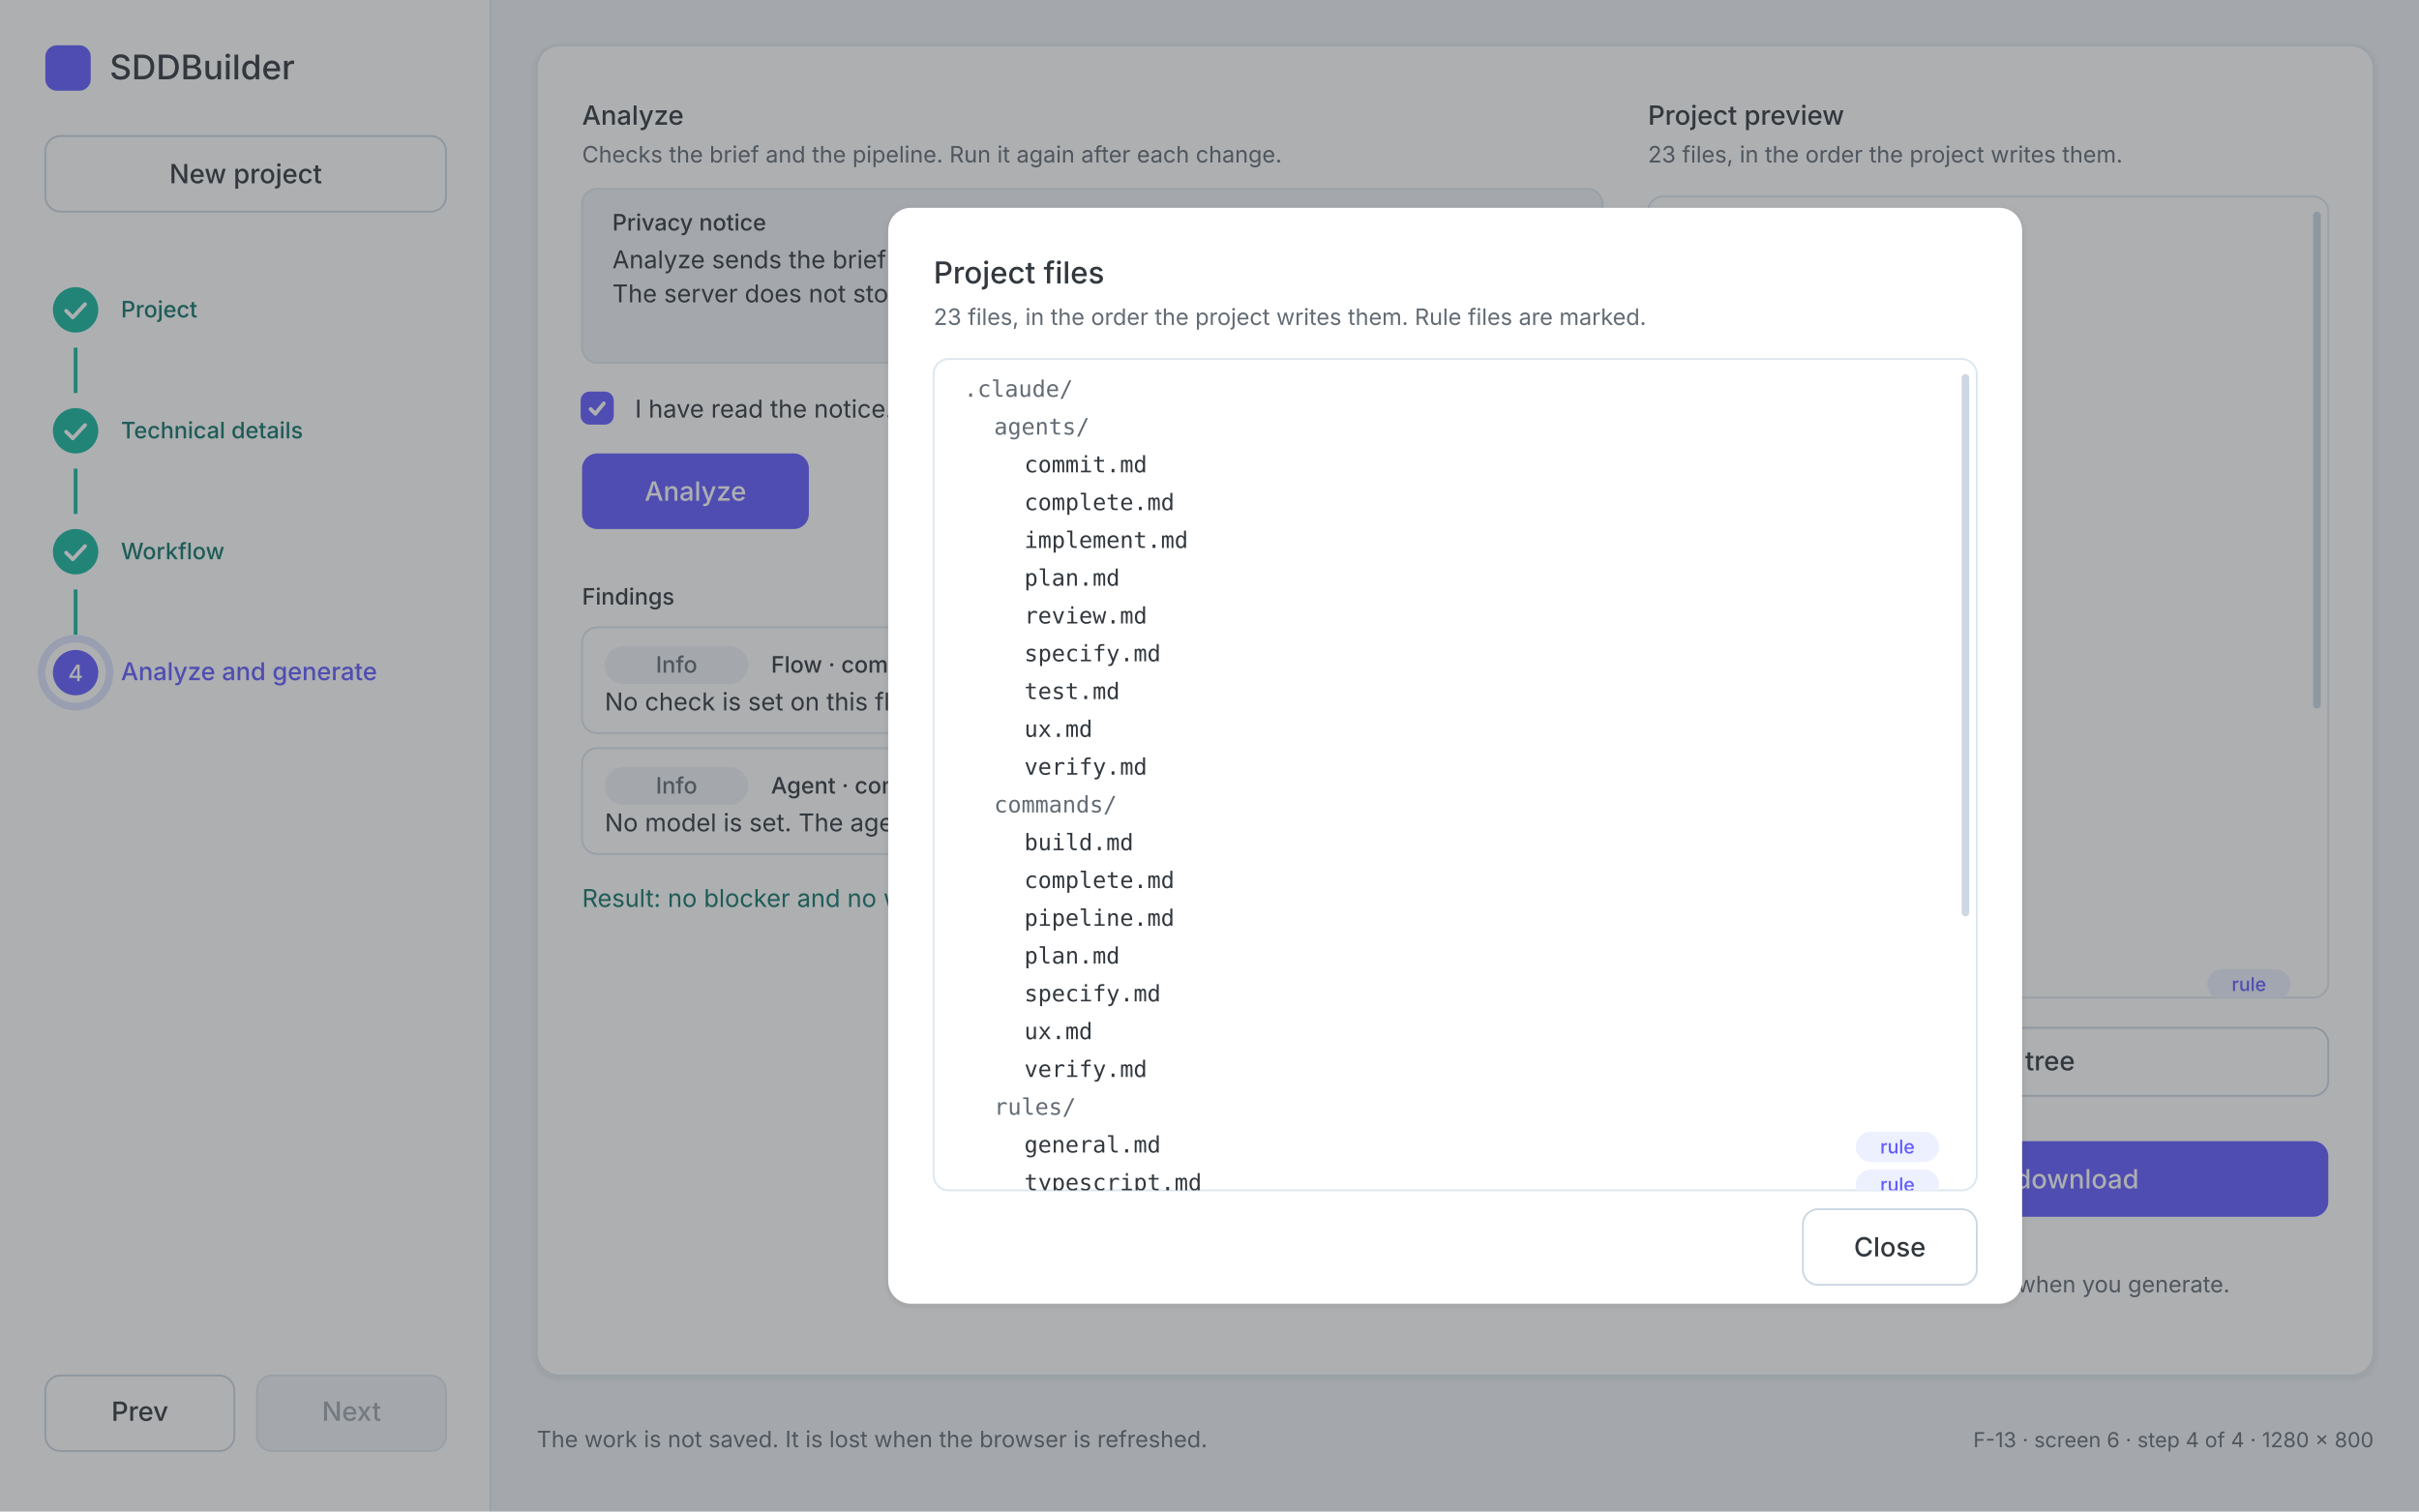
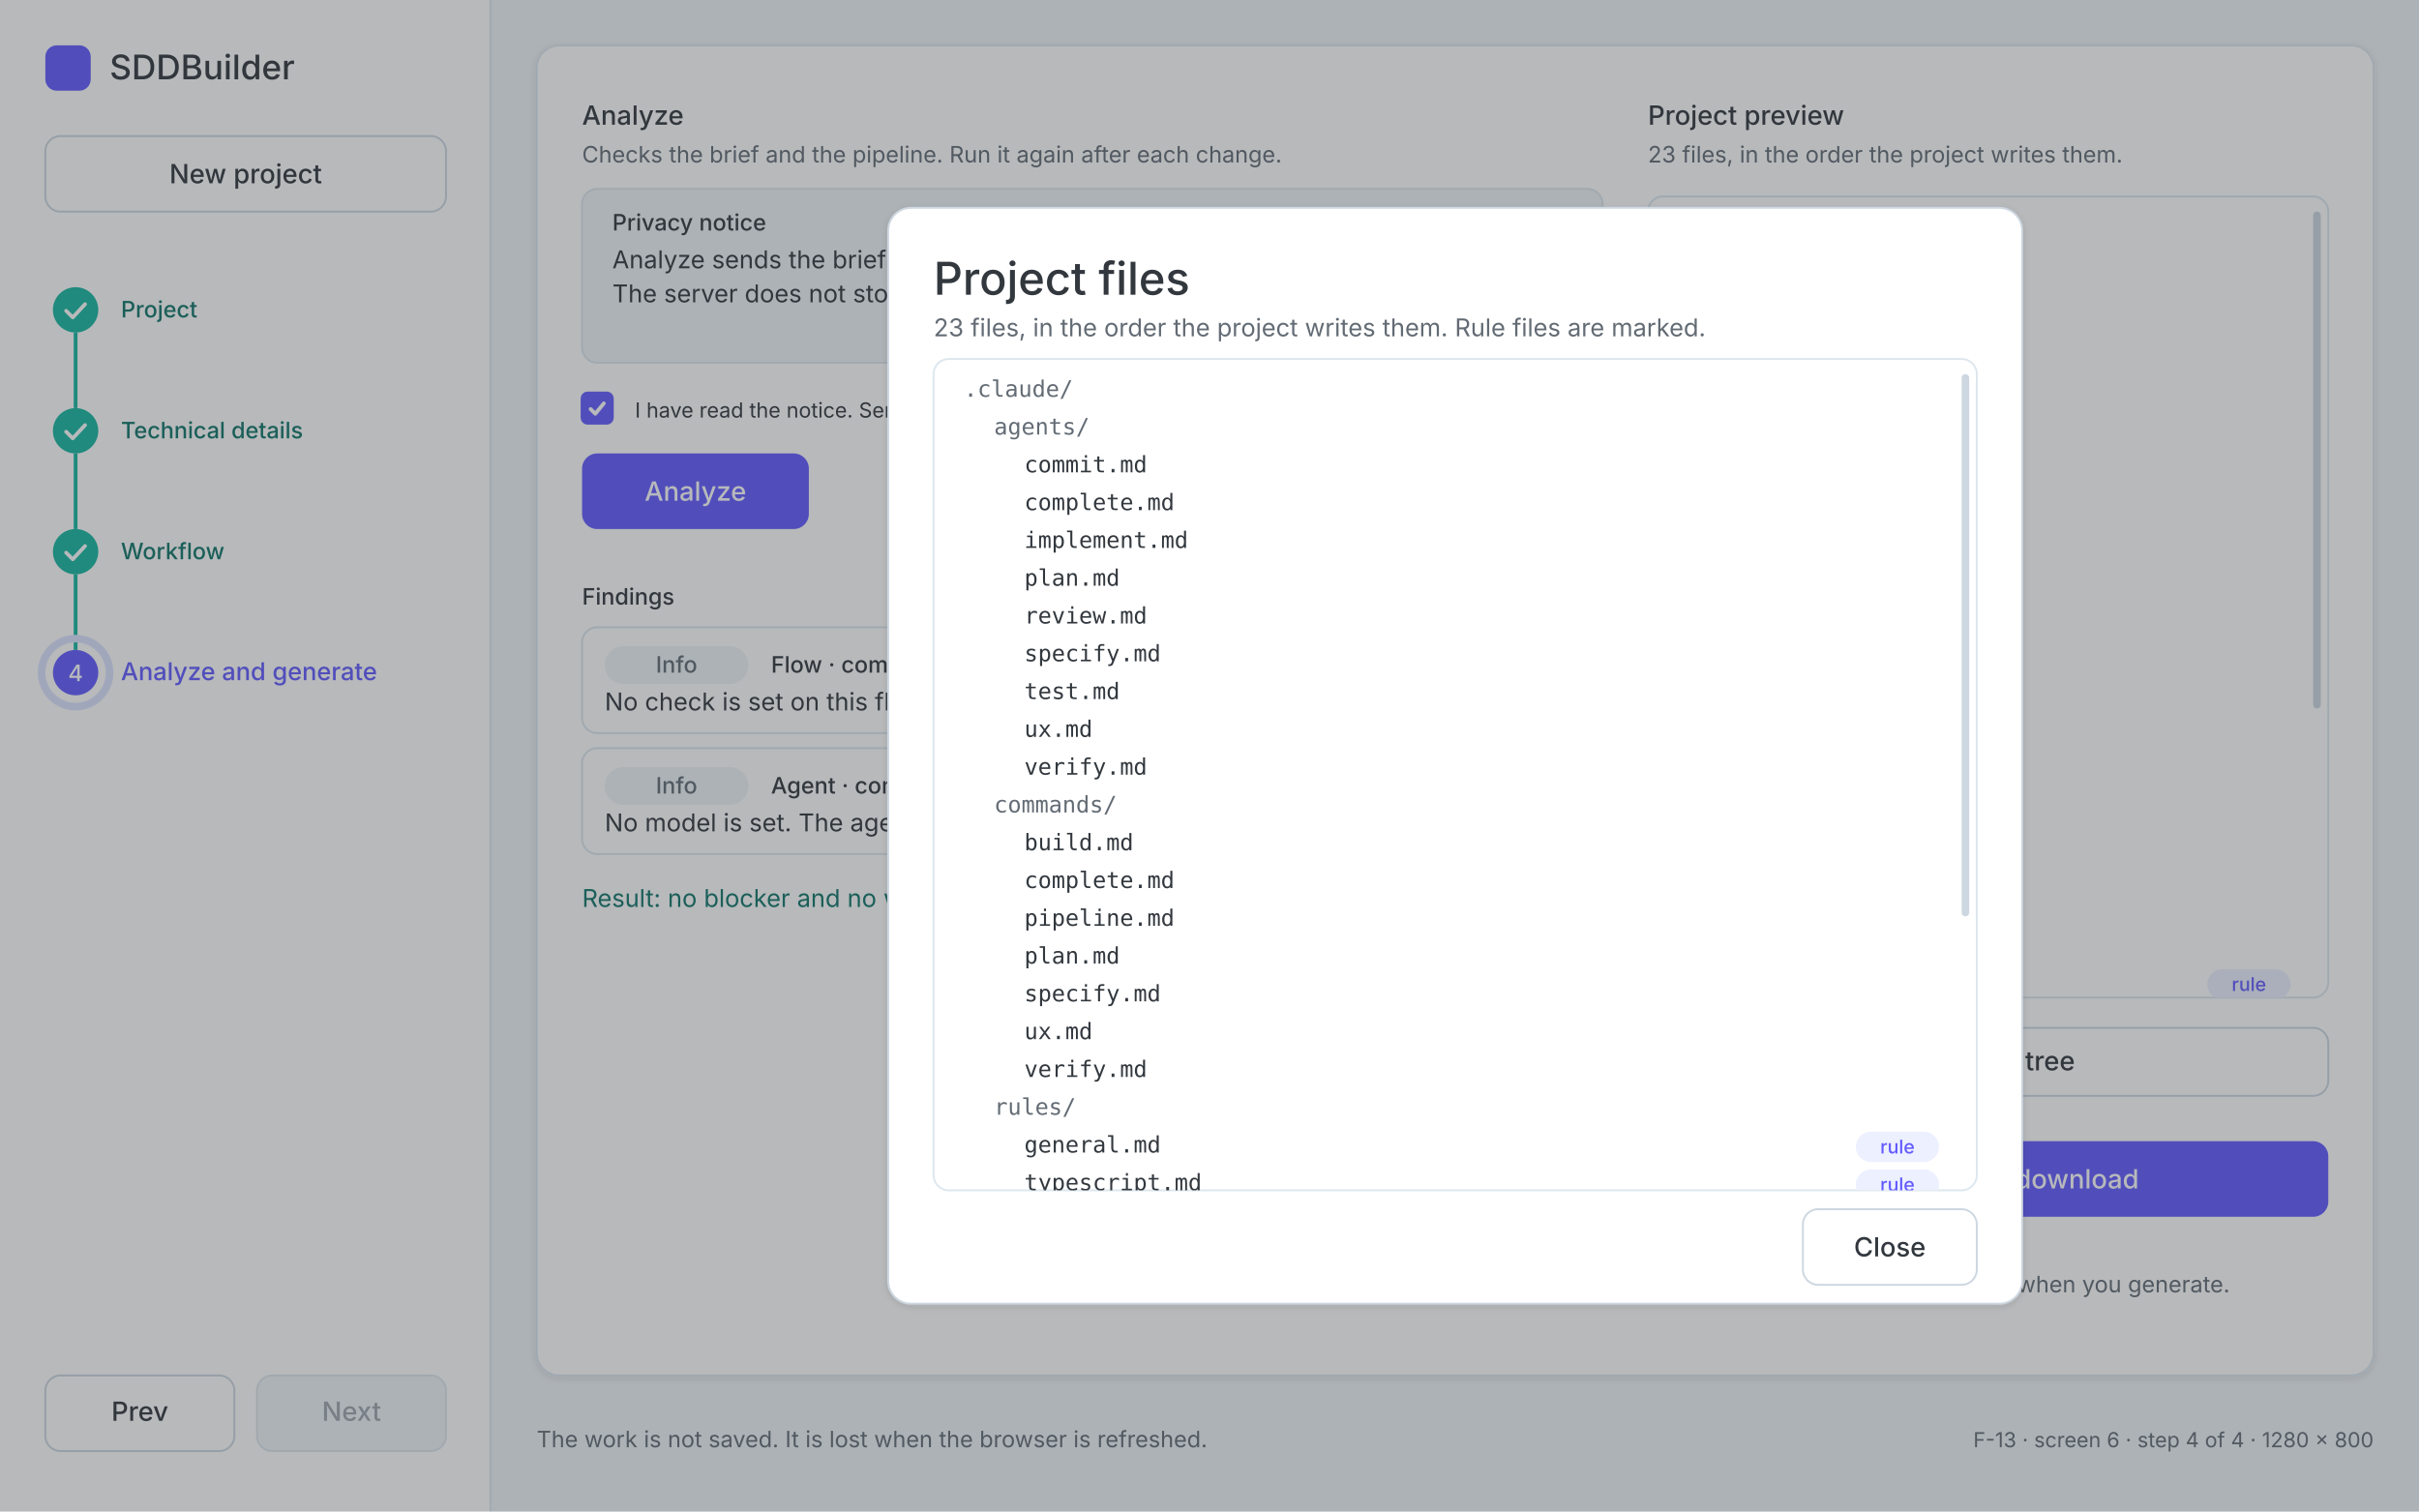
<svg xmlns="http://www.w3.org/2000/svg" width="1280" height="800" viewBox="0 0 1280 800">
  <defs>
    <filter id="sh" x="-5%" y="-5%" width="110%" height="115%">
      <feDropShadow dx="0" dy="1" stdDeviation="2" flood-color="#32383E" flood-opacity="0.12" />
    </filter>
  </defs>
  <style>
text{font-family:Inter,system-ui,-apple-system,"Segoe UI",sans-serif;font-size:13px;fill:#32383E}
.brand{font-size:18px;font-weight:500}
.btnText{font-size:14px;font-weight:500;fill:#FFFFFF}
.btnDark{font-size:14px;font-weight:500;fill:#32383E}
.navOff{font-size:14px;font-weight:500;fill:#9FA6AD}
- .h1{font-size:16px;font-weight:500}
+ .h1{font-size:24px;font-weight:500}
.h2{font-size:14px;font-weight:500}
.b12{font-size:12px;font-weight:500}
.muted{font-size:12px;fill:#636B74}
.caption{font-size:11px;fill:#636B74}
.label-cur{font-size:13px;font-weight:500;fill:#635BFF}
.label-done{font-size:12px;font-weight:500;fill:#107569}
.label-todo{font-size:12px;font-weight:500;fill:#636B74}
.num{font-size:12px;font-weight:500;fill:#FFFFFF}
.num-todo{font-size:12px;font-weight:500;fill:#636B74}
.disText{font-size:14px;font-weight:500;fill:#9FA6AD}
.pill{font-size:12px;font-weight:500}
.tree{font-family:"ui-monospace",Menlo,Consolas,monospace;font-size:12px;fill:#32383E}
.dir{fill:#636B74}
.tagT{font-size:10px;font-weight:500;fill:#635BFF}
.card{fill:#FFFFFF;stroke:#DDE7EE}
.btnP{fill:#635BFF}
.btn{fill:#FFFFFF;stroke:#CDD7E1}
.btnOff{fill:#F0F4F8;stroke:#DDE7EE}
.ring{fill:none;stroke:#DDE3FF;stroke-width:4}
.node-todo{fill:#FFFFFF;stroke:#CDD7E1;stroke-width:1.5}
.node-cur{fill:#635BFF}
.node-done{fill:#15B79F}
.check{fill:none;stroke:#FFFFFF;stroke-width:2;stroke-linecap:round;stroke-linejoin:round}
.line-todo{stroke:#CDD7E1;stroke-width:2}
.line-done{stroke:#15B79F;stroke-width:2}
.row{fill:#FFFFFF;stroke:#DDE7EE}
.panel{fill:#FFFFFF;stroke:#DDE7EE}
.thumb{fill:#CDD7E1}
</style>
  <rect width="1280" height="800" fill="#F0F4F8" />
  <rect x="0" y="0" width="260" height="800" fill="#FFFFFF" />
  <rect x="259" y="0" width="1" height="800" fill="#DDE7EE" />
  <rect x="24" y="24" width="24" height="24" rx="6" fill="#635BFF" />
  <text x="58" y="42" class="brand">SDDBuilder</text>
  <rect x="24" y="72" width="212" height="40" rx="8" class="btn" />
  <text x="130" y="97" class="btnDark" text-anchor="middle">New project</text>
-   <line x1="40" y1="184" x2="40" y2="208" class="line-done" />
-   <line x1="40" y1="248" x2="40" y2="272" class="line-done" />
-   <line x1="40" y1="312" x2="40" y2="336" class="line-done" />
+   <line x1="40" y1="176" x2="40" y2="216" class="line-done" />
+   <line x1="40" y1="240" x2="40" y2="280" class="line-done" />
+   <line x1="40" y1="304" x2="40" y2="344" class="line-done" />
  <circle class="node-done" cx="40" cy="164" r="12" />
  <path class="check" d="M35 164.5 L38.5 168 L45 161" />
  <text class="label-done" x="64" y="168">Project</text>
  <circle class="node-done" cx="40" cy="228" r="12" />
  <path class="check" d="M35 228.5 L38.5 232 L45 225" />
  <text class="label-done" x="64" y="232">Technical details</text>
  <circle class="node-done" cx="40" cy="292" r="12" />
  <path class="check" d="M35 292.5 L38.5 296 L45 289" />
  <text class="label-done" x="64" y="296">Workflow</text>
  <circle class="ring" cx="40" cy="356" r="18" />
  <circle class="node-cur" cx="40" cy="356" r="12" />
  <text class="num" x="40" y="360.5" text-anchor="middle">4</text>
  <text class="label-cur" x="64" y="360">Analyze and generate</text>
  <g>
    <rect class="btn" x="24" y="728" width="100" height="40" rx="8" />
    <text class="btnDark" x="74" y="752" text-anchor="middle">Prev</text>
  </g>
  <g>
    <rect class="btnOff" x="136" y="728" width="100" height="40" rx="8" />
    <text class="navOff" x="186" y="752" text-anchor="middle">Next</text>
  </g>
  <rect x="284" y="24" width="972" height="704" rx="12" class="card" filter="url(#sh)" />
  <text x="308" y="66" class="h2">Analyze</text>
  <text x="308" y="86" class="muted">Checks the brief and the pipeline. Run it again after each change.</text>
  <rect x="308" y="100" width="540" height="92" rx="8" fill="#F0F4F8" stroke="#DDE7EE" />
  <text x="324" y="122" class="b12">Privacy notice</text>
  <text x="324" y="142">Analyze sends the brief and the pipeline to the model for review.</text>
  <text x="324" y="160">The server does not store or log the brief.</text>
  <g>
-     <rect x="308" y="208" width="16" height="16" rx="4" fill="#635BFF" stroke="#635BFF" stroke-width="1.5" />
+     <rect x="308" y="208" width="16" height="16" rx="3" fill="#635BFF" stroke="#635BFF" stroke-width="1.5" />
    <path class="check" d="M312.5 216.5 L315 219 L319.5 213.5" />
  </g>
-   <text x="336" y="221">I have read the notice. Send the brief for review.</text>
+   <text x="336" y="221" style="font-size:11px">I have read the notice. Send the brief for review.</text>
  <g>
    <rect class="btnP" x="308" y="240" width="120" height="40" rx="8" />
    <text class="btnText" x="368" y="265" text-anchor="middle">Analyze</text>
  </g>
  <text x="308" y="320" class="b12">Findings</text>
  <g>
    <rect class="row" x="308" y="332" width="540" height="56" rx="8" />
    <rect x="320" y="342" width="76" height="20" rx="10" fill="#F0F4F8" />
    <text class="pill" x="358" y="356" text-anchor="middle" style="fill:#636B74">Info</text>
    <text x="408" y="356" class="b12">Flow · complete</text>
    <text x="320" y="376">No check is set on this flow.</text>
  </g>
  <g>
    <rect class="row" x="308" y="396" width="540" height="56" rx="8" />
    <rect x="320" y="406" width="76" height="20" rx="10" fill="#F0F4F8" />
    <text class="pill" x="358" y="420" text-anchor="middle" style="fill:#636B74">Info</text>
    <text x="408" y="420" class="b12">Agent · commit</text>
    <text x="320" y="440">No model is set. The agent uses the default model.</text>
  </g>
  <text x="308" y="480" style="fill:#107569">Result: no blocker and no warning. You can generate the project.</text>
  <text x="872" y="66" class="h2">Project preview</text>
  <text x="872" y="86" class="muted">23 files, in the order the project writes them.</text>
  <clipPath id="clipCol">
    <rect x="872" y="104" width="360" height="424" rx="8" />
  </clipPath>
  <rect class="panel" x="872" y="104" width="360" height="424" rx="8" />
  <g clip-path="url(#clipCol)">
    <text x="888" y="124" class="tree dir">.claude/</text>
    <text x="904" y="144" class="tree dir">agents/</text>
    <text x="920" y="164" class="tree">commit.md</text>
    <text x="920" y="184" class="tree">complete.md</text>
    <text x="920" y="204" class="tree">implement.md</text>
    <text x="920" y="224" class="tree">plan.md</text>
    <text x="920" y="244" class="tree">review.md</text>
    <text x="920" y="264" class="tree">specify.md</text>
    <text x="920" y="284" class="tree">test.md</text>
    <text x="920" y="304" class="tree">ux.md</text>
    <text x="920" y="324" class="tree">verify.md</text>
    <text x="904" y="344" class="tree dir">commands/</text>
    <text x="920" y="364" class="tree">build.md</text>
    <text x="920" y="384" class="tree">complete.md</text>
    <text x="920" y="404" class="tree">pipeline.md</text>
    <text x="920" y="424" class="tree">plan.md</text>
    <text x="920" y="444" class="tree">specify.md</text>
    <text x="920" y="464" class="tree">ux.md</text>
    <text x="920" y="484" class="tree">verify.md</text>
    <text x="904" y="504" class="tree dir">rules/</text>
    <text x="920" y="524" class="tree">general.md</text>
    <rect x="1168" y="513" width="44" height="16" rx="8" fill="#ECF0FF" />
    <text class="tagT" x="1190" y="524.5" text-anchor="middle">rule</text>
    <text x="920" y="544" class="tree">typescript.md</text>
    <rect x="1168" y="533" width="44" height="16" rx="8" fill="#ECF0FF" />
    <text class="tagT" x="1190" y="544.5" text-anchor="middle">rule</text>
    <text x="888" y="564" class="tree">CLAUDE.md</text>
    <text x="888" y="584" class="tree dir">spec/</text>
    <text x="904" y="604" class="tree dir">documents/</text>
    <text x="920" y="624" class="tree">process.md</text>
    <text x="904" y="644" class="tree dir">specifications/</text>
    <text x="920" y="664" class="tree dir">F-00-template/</text>
    <text x="936" y="684" class="tree">plan.md</text>
    <text x="936" y="704" class="tree">progress.md</text>
    <text x="936" y="724" class="tree">stories.md</text>
  </g>
  <rect class="thumb" x="1224" y="112" width="4" height="263" rx="2" />
  <g>
    <rect class="btn" x="872" y="544" width="360" height="36" rx="8" />
    <text class="btnDark" x="1052" y="566.5" text-anchor="middle">Show full tree</text>
  </g>
  <g>
    <rect class="btnP" x="872" y="604" width="360" height="40" rx="8" />
    <text class="btnText" x="1052" y="629" text-anchor="middle">Generate and download</text>
  </g>
  <text x="872" y="684" class="muted">Contents are written by the model when you generate.</text>
  <text x="284" y="766" class="muted">The work is not saved. It is lost when the browser is refreshed.</text>
  <text x="1256" y="766" class="caption" text-anchor="end">F-13 · screen 6 · step 4 of 4 · 1280 × 800</text>
-   <rect x="0" y="0" width="1280" height="800" fill="#32383E" fill-opacity="0.4" />
-   <rect x="470" y="110" width="600" height="580" rx="12" fill="#FFFFFF" filter="url(#sh)" />
-   <text x="494" y="150" class="h1">Project files</text>
-   <text x="494" y="172" class="muted">23 files, in the order the project writes them. Rule files are marked.</text>
+   <rect x="0" y="0" width="1280" height="800" fill="#32383E" fill-opacity="0.35" />
+   <rect x="470" y="110" width="600" height="580" rx="12" fill="#FFFFFF" stroke="#CDD7E1" stroke-width="1" filter="url(#sh)" />
+   <text x="494" y="156" class="h1">Project files</text>
+   <text x="494" y="178" class="muted" style="font-size:13px">23 files, in the order the project writes them. Rule files are marked.</text>
  <clipPath id="clipDlg">
    <rect x="494" y="190" width="552" height="440" rx="8" />
  </clipPath>
  <rect class="panel" x="494" y="190" width="552" height="440" rx="8" />
  <g clip-path="url(#clipDlg)">
    <text x="510" y="210" class="tree dir">.claude/</text>
    <text x="526" y="230" class="tree dir">agents/</text>
    <text x="542" y="250" class="tree">commit.md</text>
    <text x="542" y="270" class="tree">complete.md</text>
    <text x="542" y="290" class="tree">implement.md</text>
    <text x="542" y="310" class="tree">plan.md</text>
    <text x="542" y="330" class="tree">review.md</text>
    <text x="542" y="350" class="tree">specify.md</text>
    <text x="542" y="370" class="tree">test.md</text>
    <text x="542" y="390" class="tree">ux.md</text>
    <text x="542" y="410" class="tree">verify.md</text>
    <text x="526" y="430" class="tree dir">commands/</text>
    <text x="542" y="450" class="tree">build.md</text>
    <text x="542" y="470" class="tree">complete.md</text>
    <text x="542" y="490" class="tree">pipeline.md</text>
    <text x="542" y="510" class="tree">plan.md</text>
    <text x="542" y="530" class="tree">specify.md</text>
    <text x="542" y="550" class="tree">ux.md</text>
    <text x="542" y="570" class="tree">verify.md</text>
    <text x="526" y="590" class="tree dir">rules/</text>
    <text x="542" y="610" class="tree">general.md</text>
    <rect x="982" y="599" width="44" height="16" rx="8" fill="#ECF0FF" />
    <text class="tagT" x="1004" y="610.5" text-anchor="middle">rule</text>
    <text x="542" y="630" class="tree">typescript.md</text>
    <rect x="982" y="619" width="44" height="16" rx="8" fill="#ECF0FF" />
    <text class="tagT" x="1004" y="630.5" text-anchor="middle">rule</text>
    <text x="510" y="650" class="tree">CLAUDE.md</text>
    <text x="510" y="670" class="tree dir">spec/</text>
    <text x="526" y="690" class="tree dir">documents/</text>
    <text x="542" y="710" class="tree">process.md</text>
    <text x="526" y="730" class="tree dir">specifications/</text>
    <text x="542" y="750" class="tree dir">F-00-template/</text>
    <text x="558" y="770" class="tree">plan.md</text>
    <text x="558" y="790" class="tree">progress.md</text>
    <text x="558" y="810" class="tree">stories.md</text>
  </g>
  <rect class="thumb" x="1038" y="198" width="4" height="287" rx="2" />
  <g>
    <rect class="btn" x="954" y="640" width="92" height="40" rx="8" />
    <text class="btnDark" x="1000" y="665" text-anchor="middle">Close</text>
  </g>
</svg>
